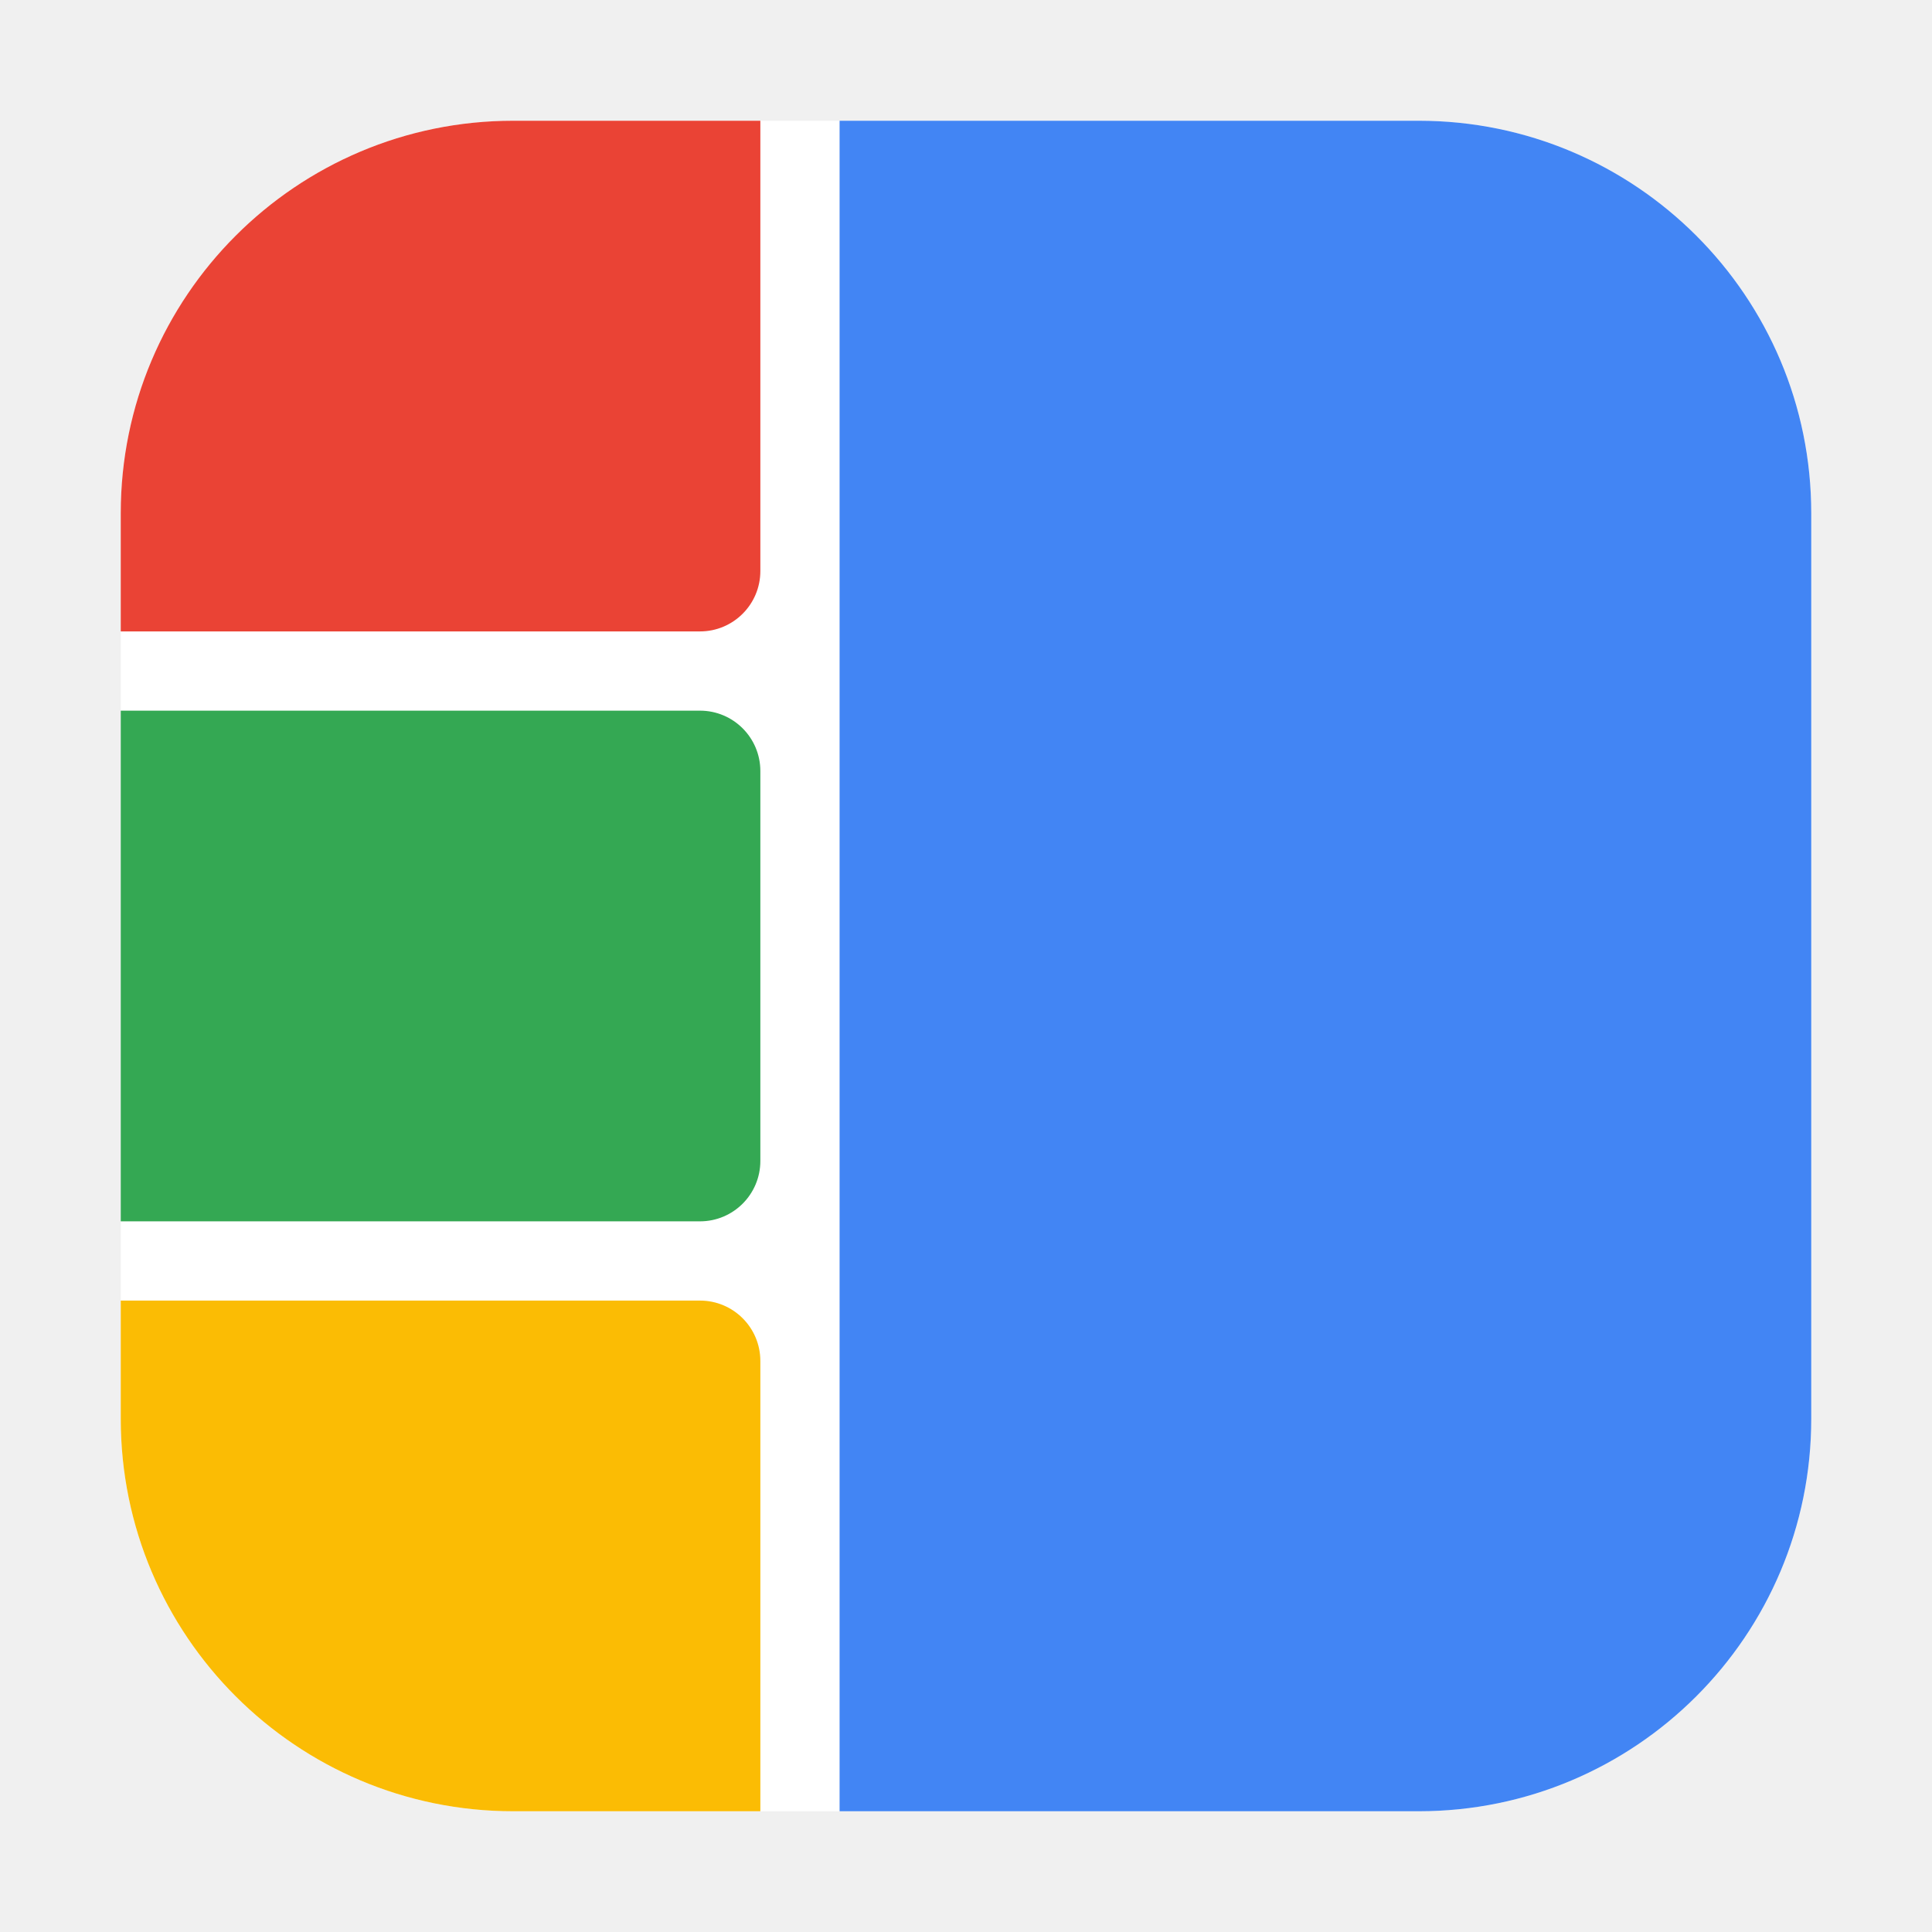
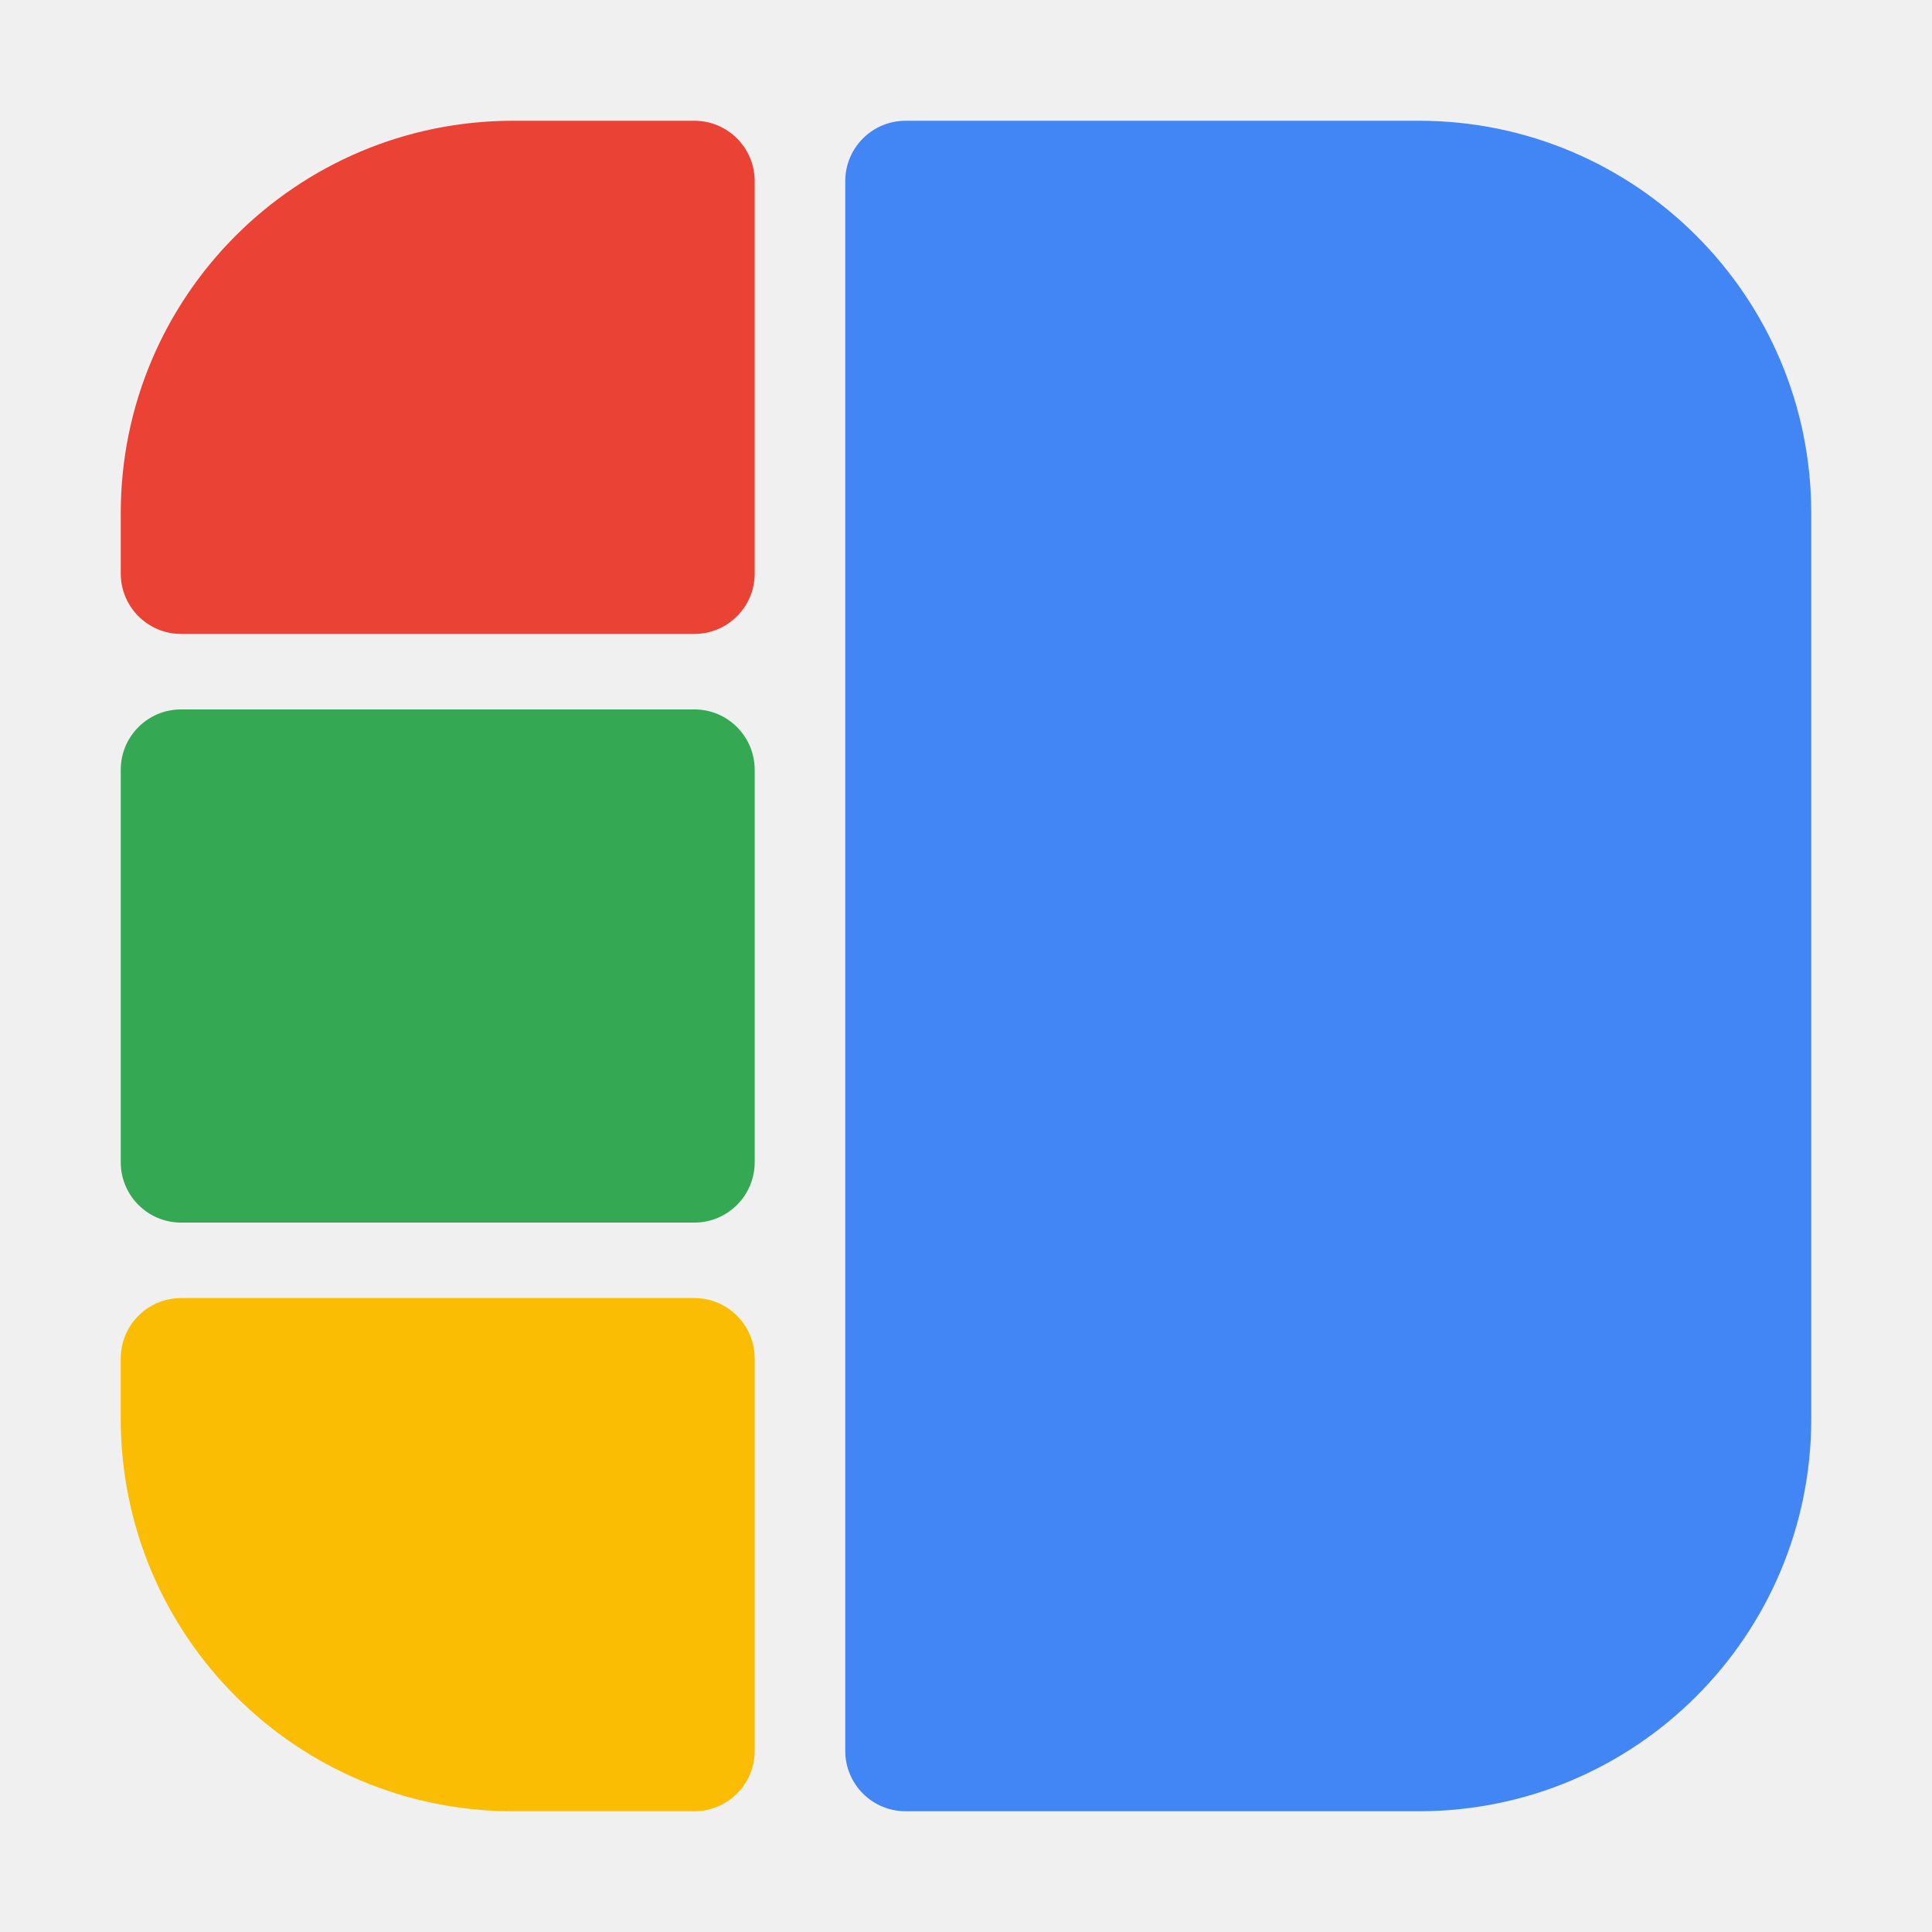
<svg xmlns="http://www.w3.org/2000/svg" width="128" height="128" viewBox="0 0 128 128">
-   <rect x="8" y="8" width="112" height="112" rx="26" fill="#ffffff" />
-   <path d="M8 34 A26 26 0 0 1 34 8 H50.375 V37.833 A4 4 0 0 1 46.375 41.833 H8 Z" fill="#EA4335" />
-   <path d="M8 47.083 H46.375 A4 4 0 0 1 50.375 51.083 V76.917 A4 4 0 0 1 46.375 80.917 H8 Z" fill="#34A853" />
-   <path d="M8 86.167 H46.375 A4 4 0 0 1 50.375 90.167 V120 H34 A26 26 0 0 1 8 94 Z" fill="#FBBC04" />
-   <path d="M55.625 8 H94 A26 26 0 0 1 120 34 V94 A26 26 0 0 1 94 120 H55.625 Z" fill="#4285F4" />
+   <path d="M8 34 A26 26 0 0 1 34 8 H46 A4 4 0 0 1 50 12 V38 A4 4 0 0 1 46 42 H12 A4 4 0 0 1 8 38 Z" fill="#EA4335" />
+   <rect x="8" y="47" width="42" height="34" rx="4" fill="#34A853" />
+   <path d="M8 90 A4 4 0 0 1 12 86 H46 A4 4 0 0 1 50 90 V116 A4 4 0 0 1 46 120 H34 A26 26 0 0 1 8 94 Z" fill="#FBBC04" />
+   <path d="M56 12 A4 4 0 0 1 60 8 H94 A26 26 0 0 1 120 34 V94 A26 26 0 0 1 94 120 H60 A4 4 0 0 1 56 116 Z" fill="#4285F4" />
</svg>
